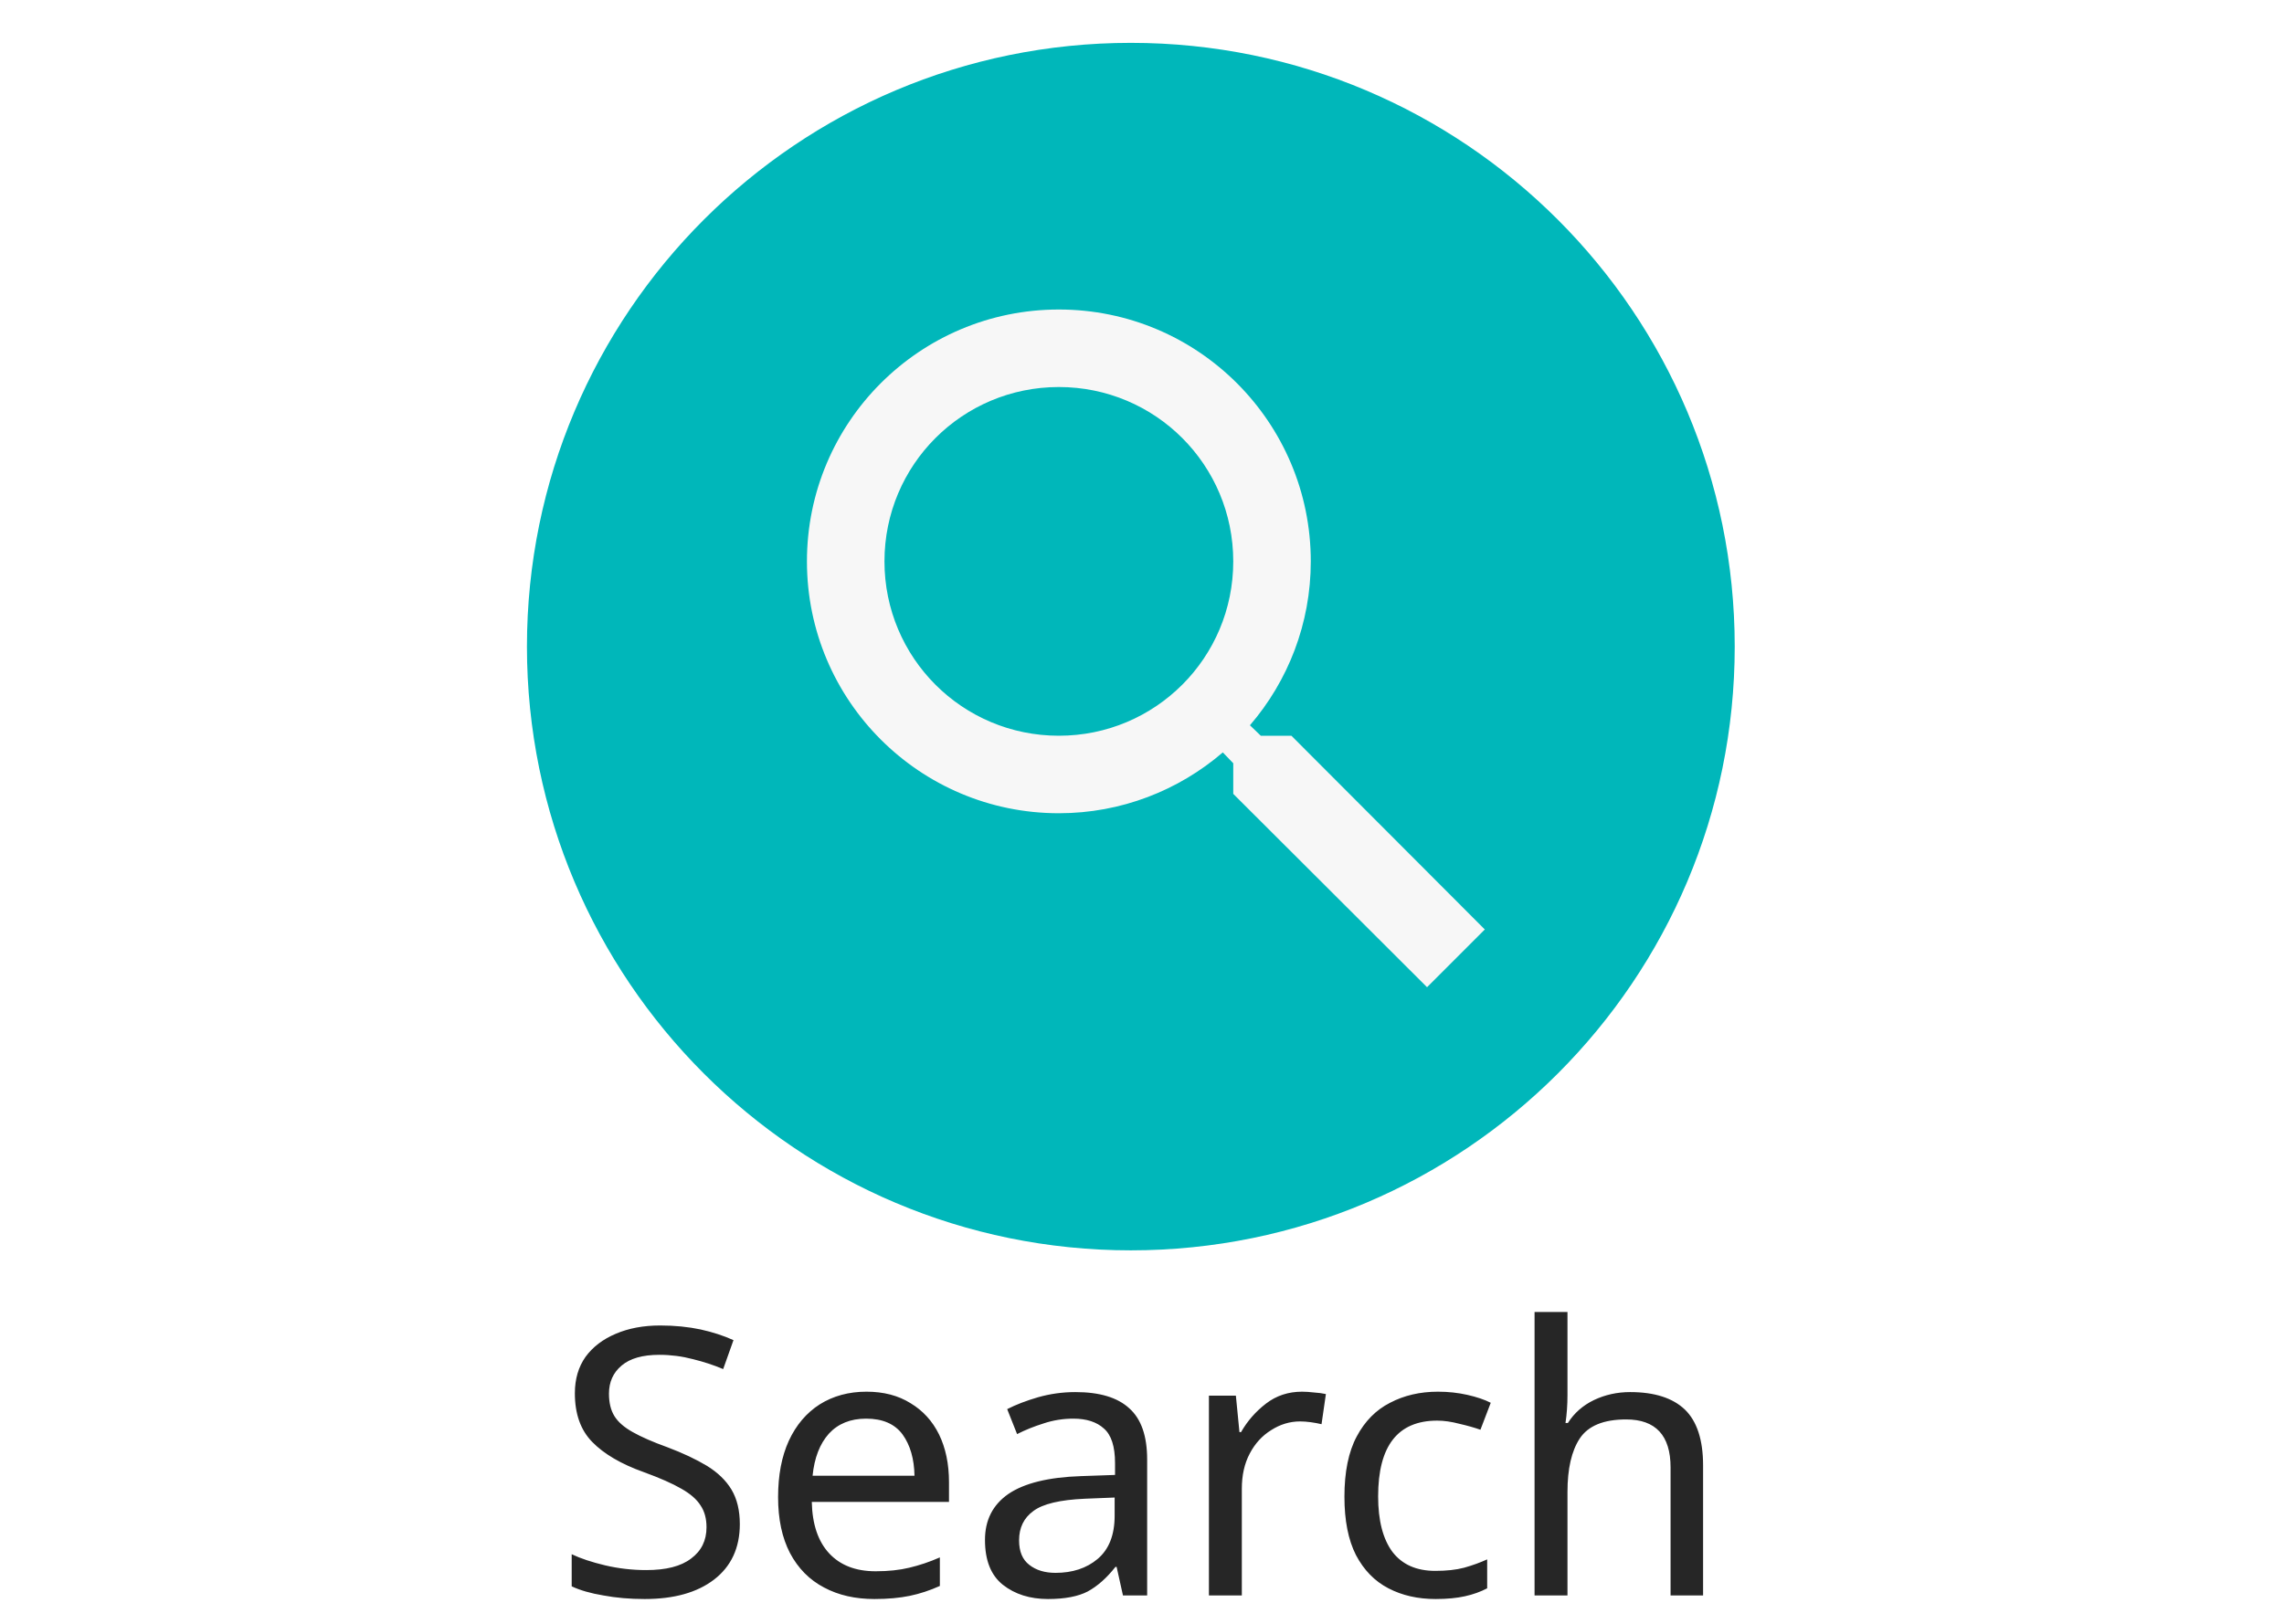
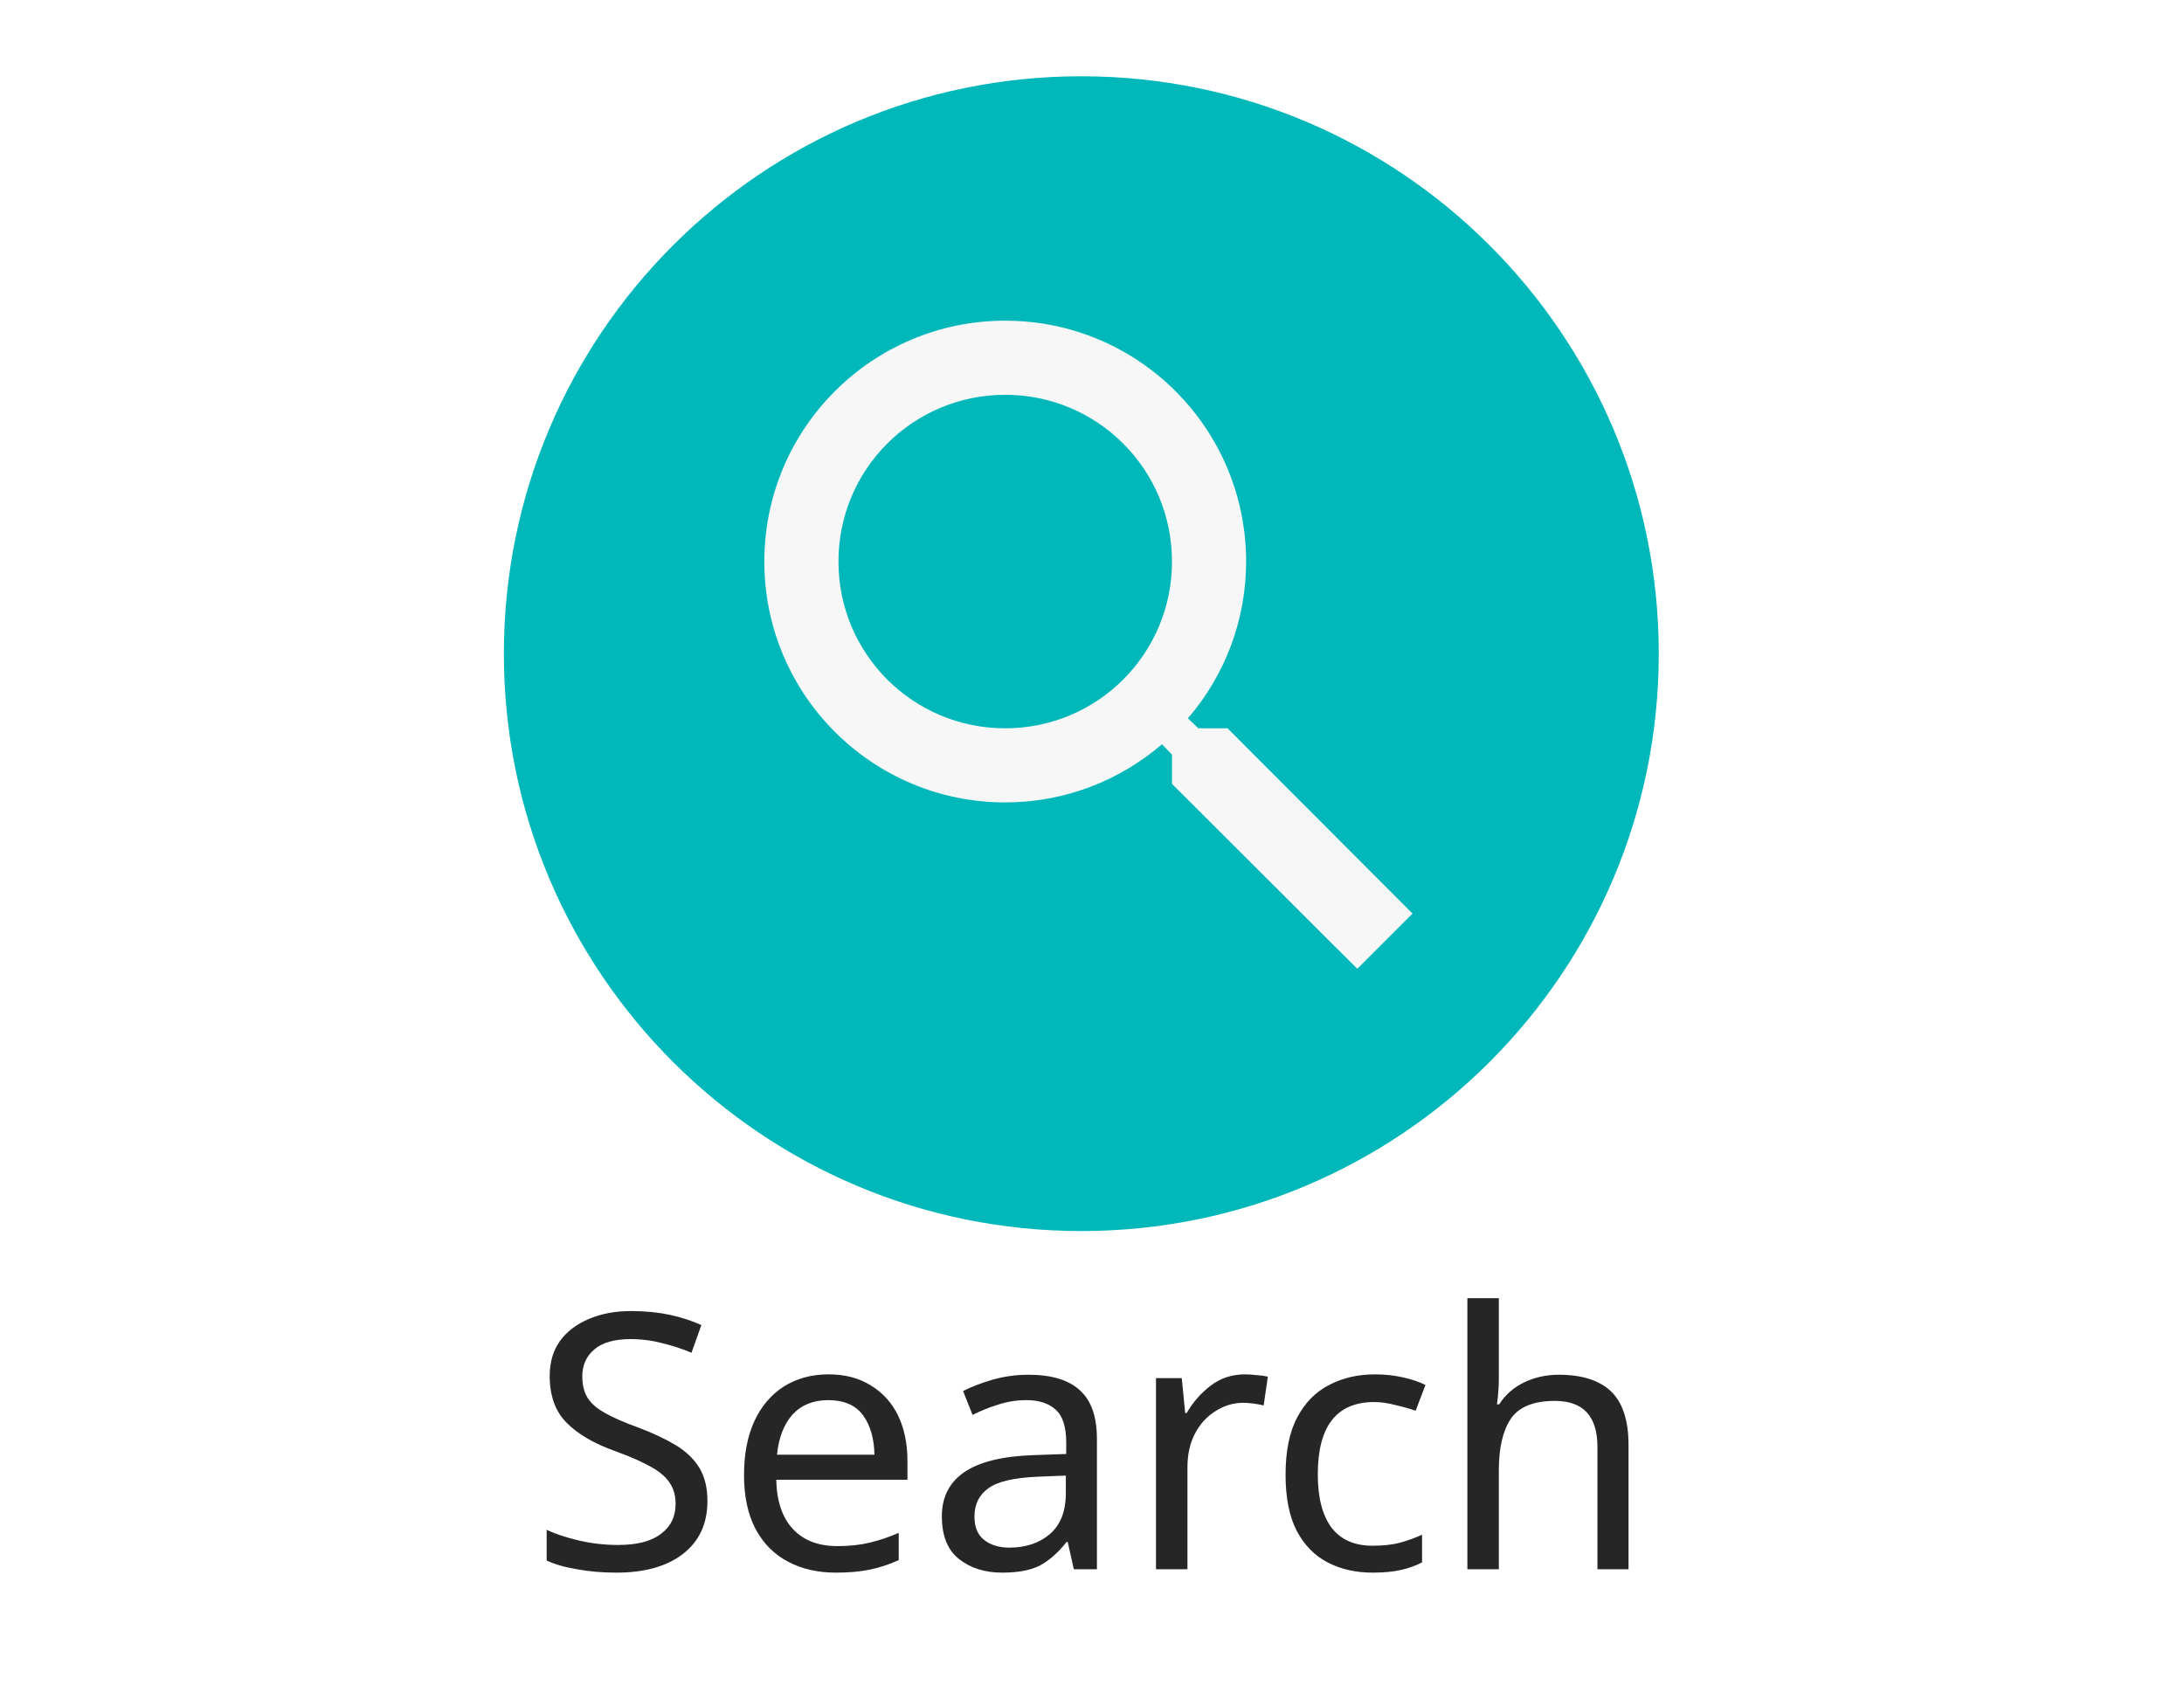
- <svg xmlns="http://www.w3.org/2000/svg" width="90" height="64" version="1.1" id="svg12">
-   <defs id="defs16" />
-   <g transform="translate(0 16)" id="g10">
-     <circle cx="44.56" cy="9.485" r="22.796" style="fill:#00b7ba;paint-order:normal;stroke-linejoin:round;stroke-width:2;stroke:#00b7ba;fill-opacity:1" id="circle2" />
-     <text x="45.041" y="46.884" style="fill:#262626;font-family:sans-serif;font-size:40px;letter-spacing:0px;line-height:1.25;text-align:center;text-anchor:middle;word-spacing:0px" id="text6">
-       <tspan x="45.041" y="46.884" style="fill:#262626;font-size:14.7px;text-align:center;text-anchor:middle" id="tspan4">
-         Search
-       </tspan>
-     </text>
-     <path d="m50.887 12.998h-1.206L49.253 12.586c1.497-1.741 2.398-4.001 2.398-6.46 0-5.483-4.444-9.927-9.927-9.927-5.483 0-9.927 4.444-9.927 9.927 0 5.483 4.444 9.927 9.927 9.927 2.459 0 4.719-0.901 6.46-2.398l0.412 0.428v1.206l7.636 7.621 2.276-2.276zm-9.163 0c-3.803 0-6.872-3.07-6.872-6.872 0-3.803 3.07-6.872 6.872-6.872 3.803 0 6.872 3.07 6.872 6.872 0 3.803-3.07 6.872-6.872 6.872z" id="path8" fill="#00b7ba" style="fill:#f7f7f7;fill-opacity:1" />
-   </g>
+ <svg xmlns="http://www.w3.org/2000/svg" width="90" height="70" version="1.1" id="svg22">
+   <defs id="defs26" />
+   <circle style="fill:#00b7ba;fill-opacity:1;stroke:#00b7ba;stroke-width:2;stroke-linejoin:round" id="circle4" r="22.796" cy="26.939" cx="44.56" />
+   <text id="text8" word-spacing="0" letter-spacing="0" font-size="40" style="font-size:40px;line-height:1.25;font-family:sans-serif;text-align:center;letter-spacing:0;word-spacing:0;text-anchor:middle;fill:#262626" y="64.671" x="45.041">
+     <tspan id="tspan6" font-size="14.7" style="font-size:14.7px;text-align:center" y="64.671" x="45.041">Search</tspan>
+   </text>
+   <path style="clip-rule:evenodd;fill:none;image-rendering:optimizeQuality;shape-rendering:geometricPrecision;text-rendering:geometricPrecision" id="path10" class="fil1" d="m 64.206,26.57 c 0,10.673 -8.682,19.354 -19.355,19.354 -10.672,0 -19.352,-8.682 -19.352,-19.354 0,-10.67 8.682,-19.352 19.352,-19.352 10.674,0 19.355,8.682 19.355,19.352 z" />
+   <path style="fill:#f7f7f7;fill-opacity:1" d="m 50.587,30.015 h -1.206 l -0.428,-0.412 c 1.497,-1.741 2.398,-4.001 2.398,-6.46 0,-5.483 -4.444,-9.927 -9.927,-9.927 -5.483,0 -9.927,4.444 -9.927,9.927 0,5.483 4.444,9.927 9.927,9.927 2.459,0 4.719,-0.901 6.46,-2.398 l 0.412,0.428 v 1.206 l 7.636,7.621 2.276,-2.276 z m -9.163,0 c -3.803,0 -6.872,-3.07 -6.872,-6.872 0,-3.803 3.07,-6.872 6.872,-6.872 3.803,0 6.872,3.07 6.872,6.872 0,3.803 -3.07,6.872 -6.872,6.872 z" id="path8" />
</svg>
